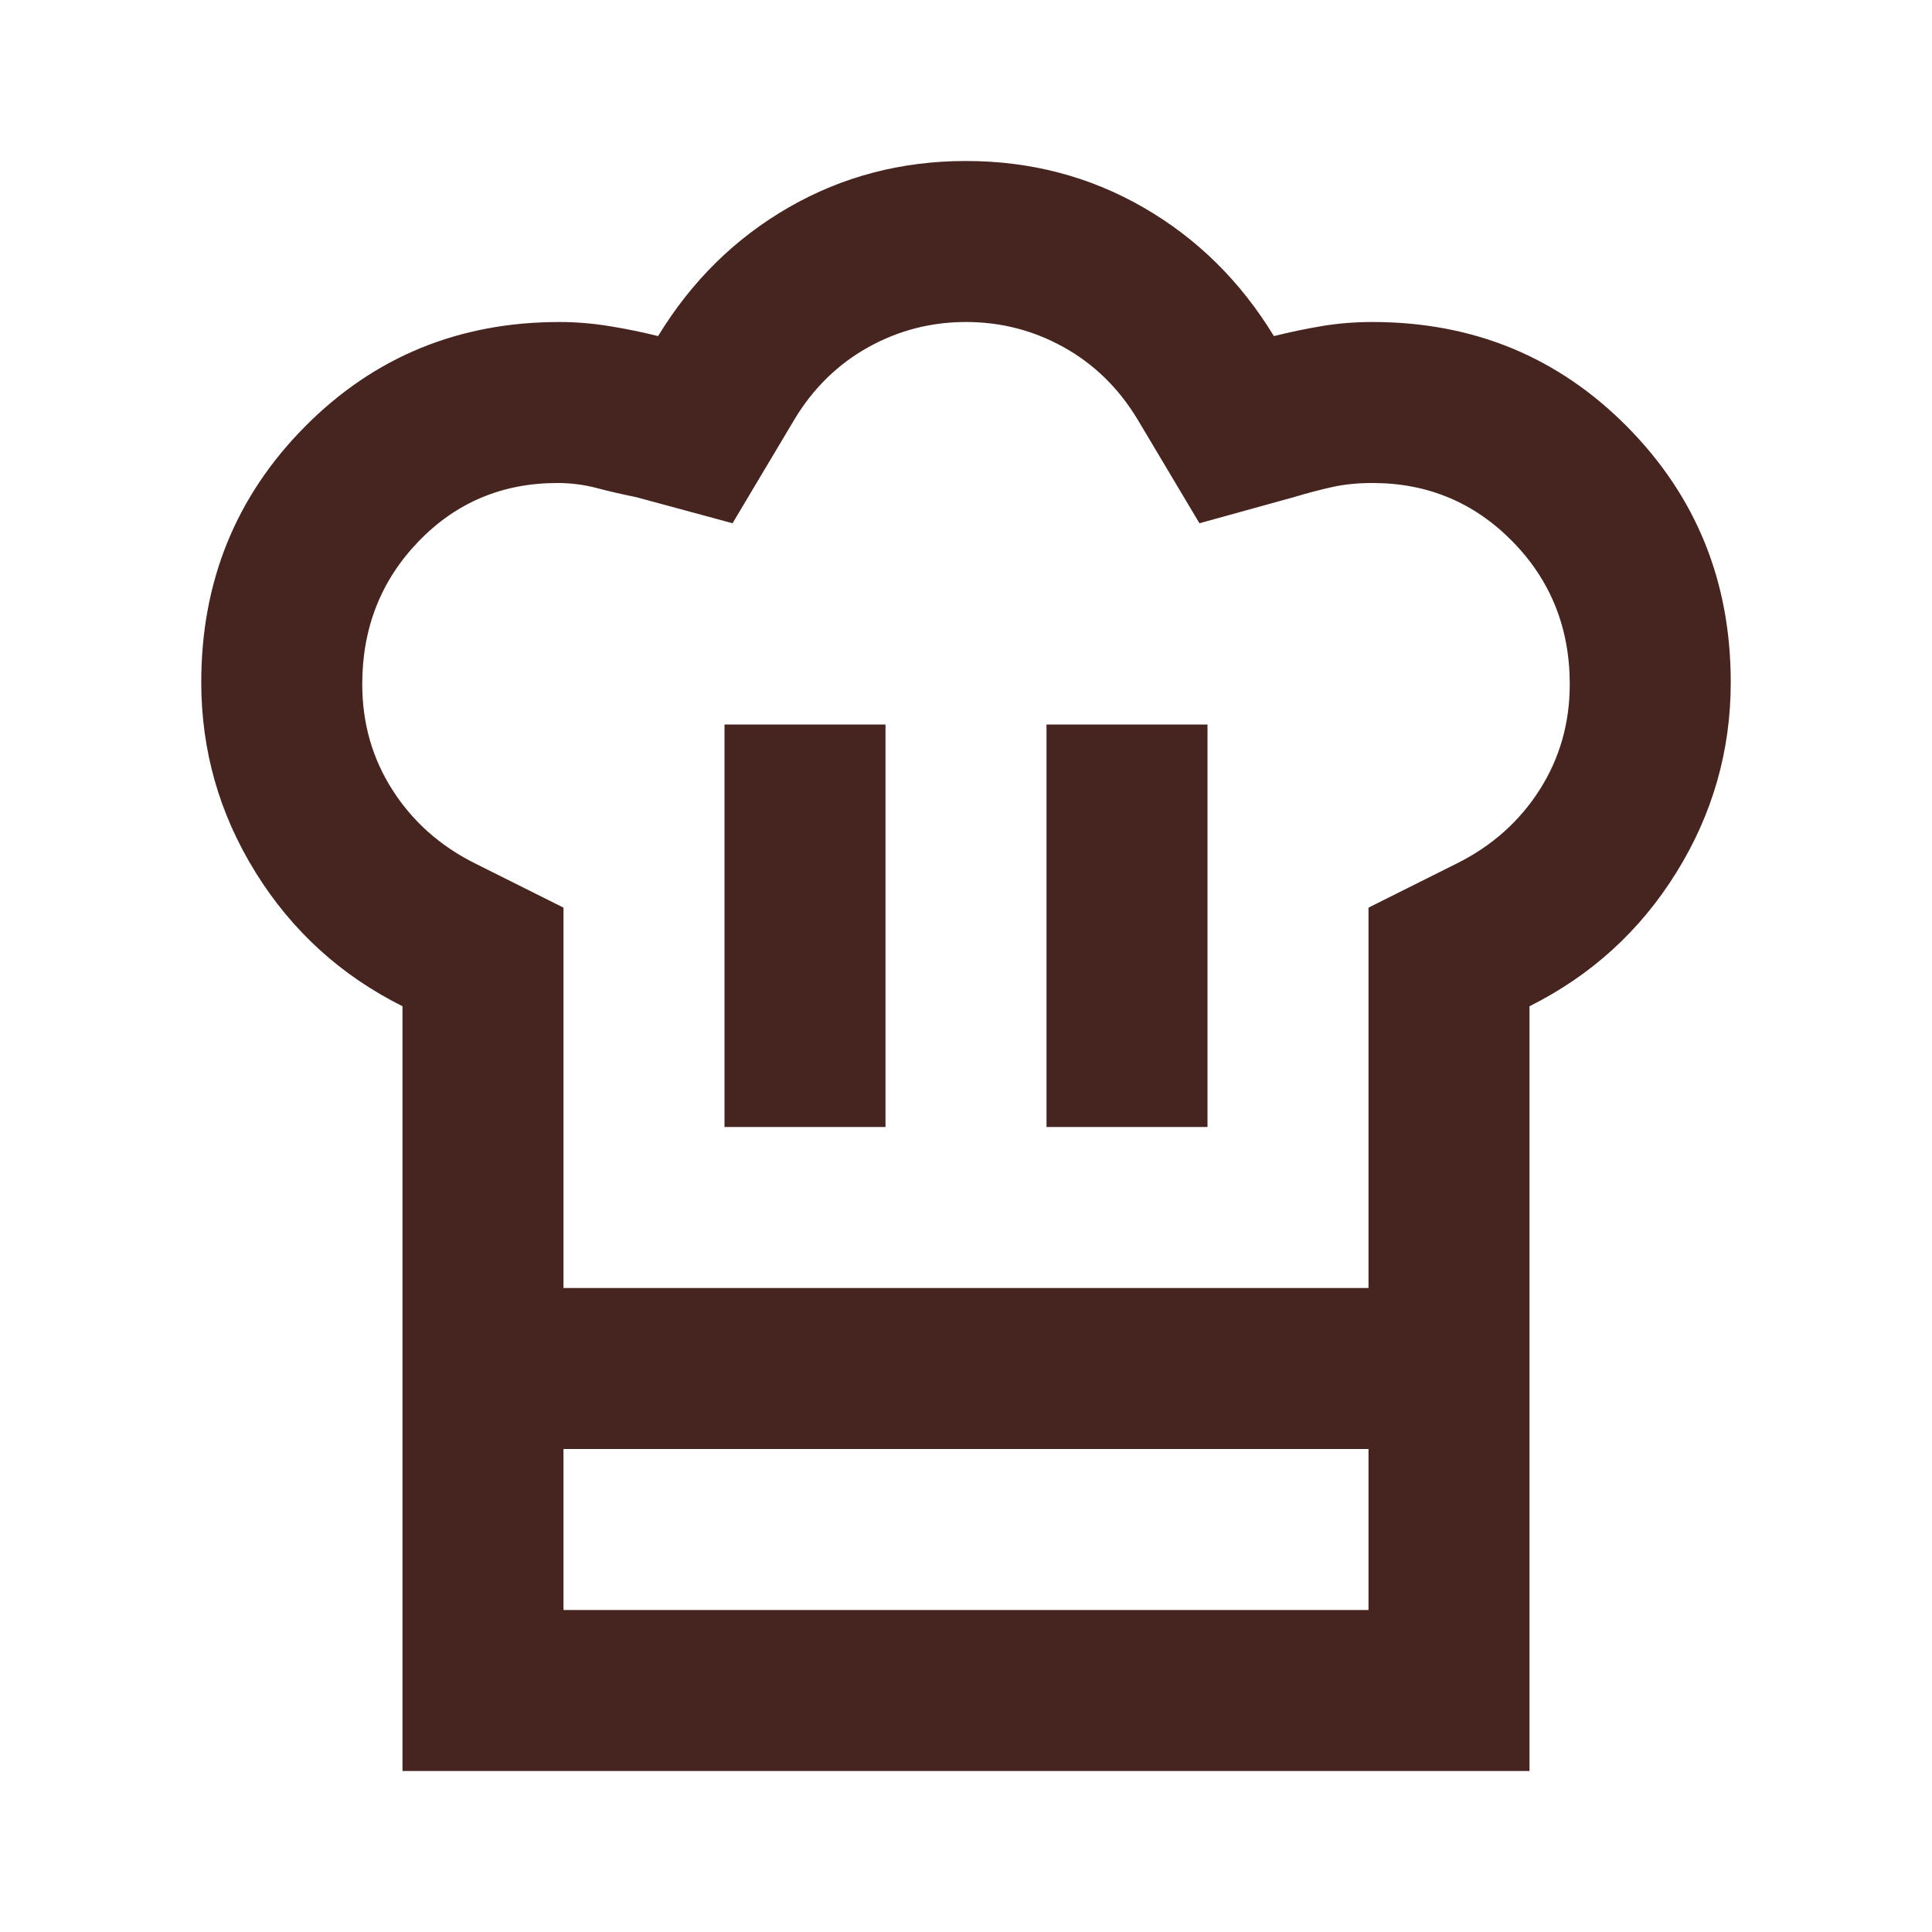
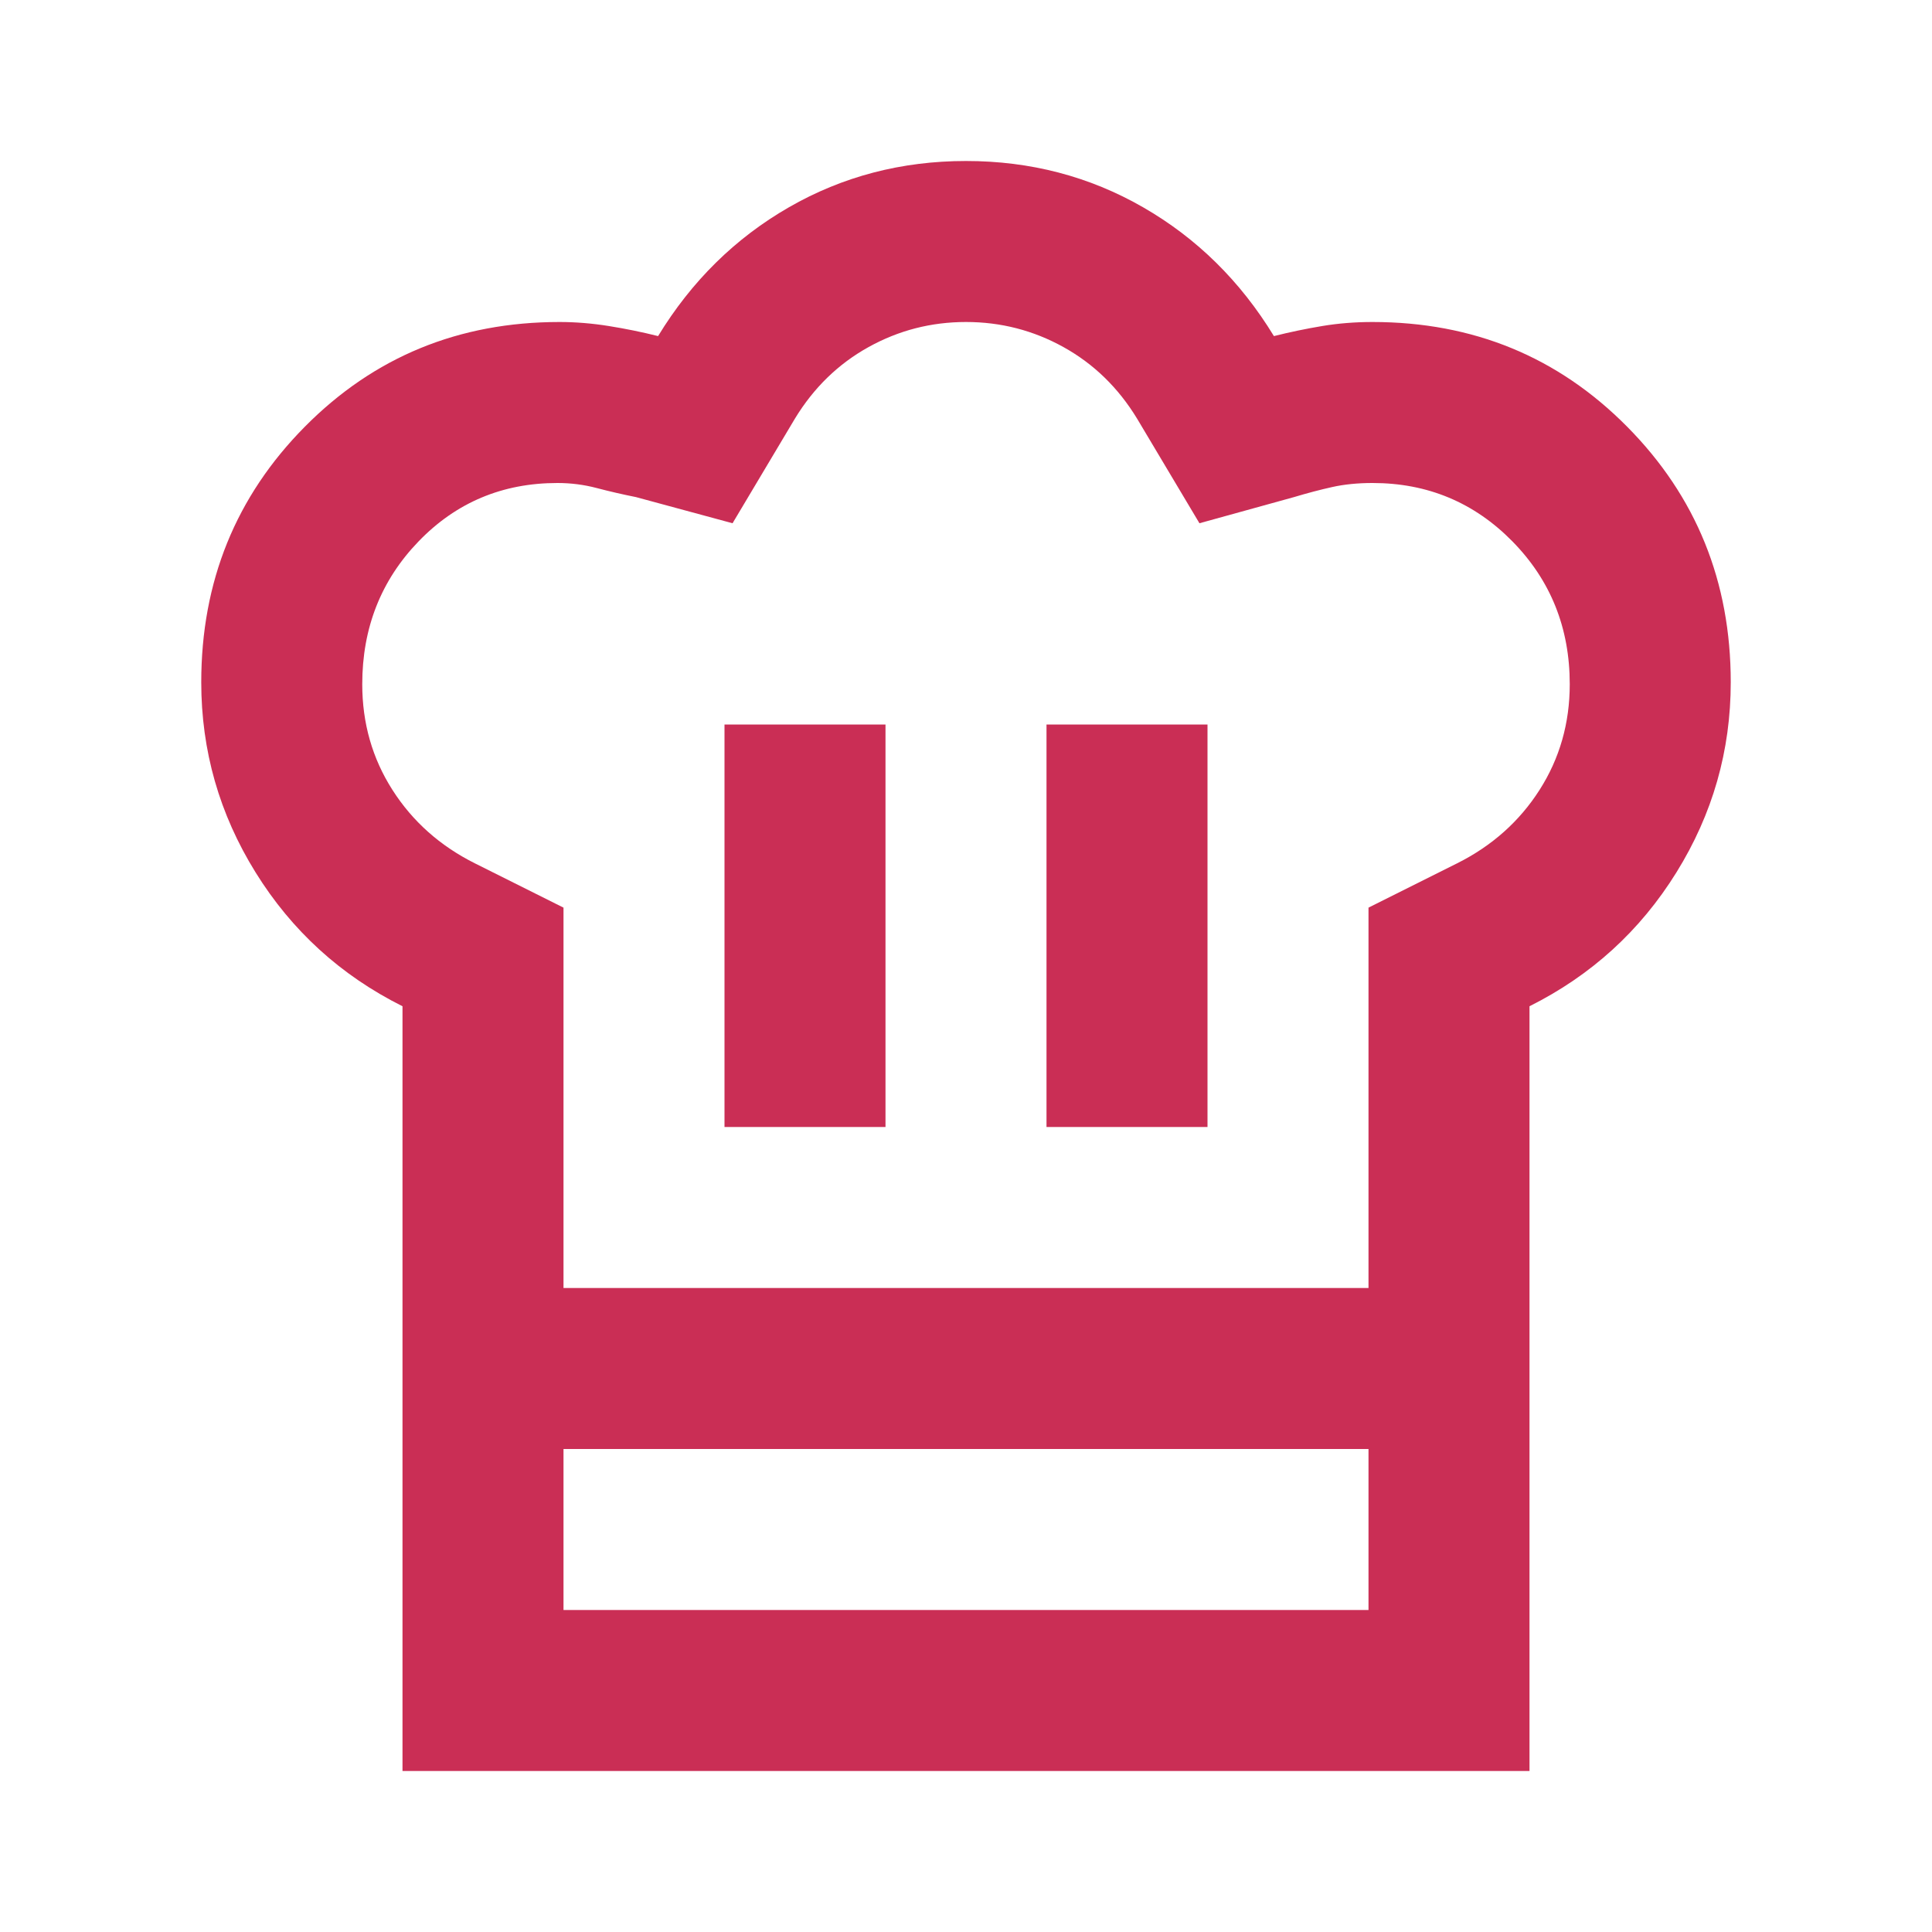
- <svg xmlns="http://www.w3.org/2000/svg" height="24px" viewBox="0 -960 960 960" width="24px" fill="#462521">
+ <svg xmlns="http://www.w3.org/2000/svg" height="24px" viewBox="0 -960 960 960" width="24px" fill="#CA2E55">
  <path d="M360-400h80v-200h-80v200Zm-160-60q-46-23-73-66.5T100-621q0-75 51.5-127T278-800q12 0 24.5 2t24.5 5q25-41 65-64t88-23q48 0 88 23t65 64q12-3 24-5t25-2q75 0 126.5 52T860-621q0 51-27 94.5T760-460v220H200v-220Zm320 60h80v-200h-80v200Zm-240 80h400v-189l44-22q26-13 41-36.5t15-52.5q0-42-28.5-71T682-720q-11 0-20 2t-19 5l-47 13-31-52q-14-23-36.5-35.5T480-800q-26 0-48.5 12.5T395-752l-31 52-48-13q-10-2-19.5-4.5T277-720q-41 0-69 29t-28 71q0 29 15 52.5t41 36.5l44 22v189Zm-80 80h80v80h400v-80h80v160H200v-160Zm280-80Z" />
</svg>
